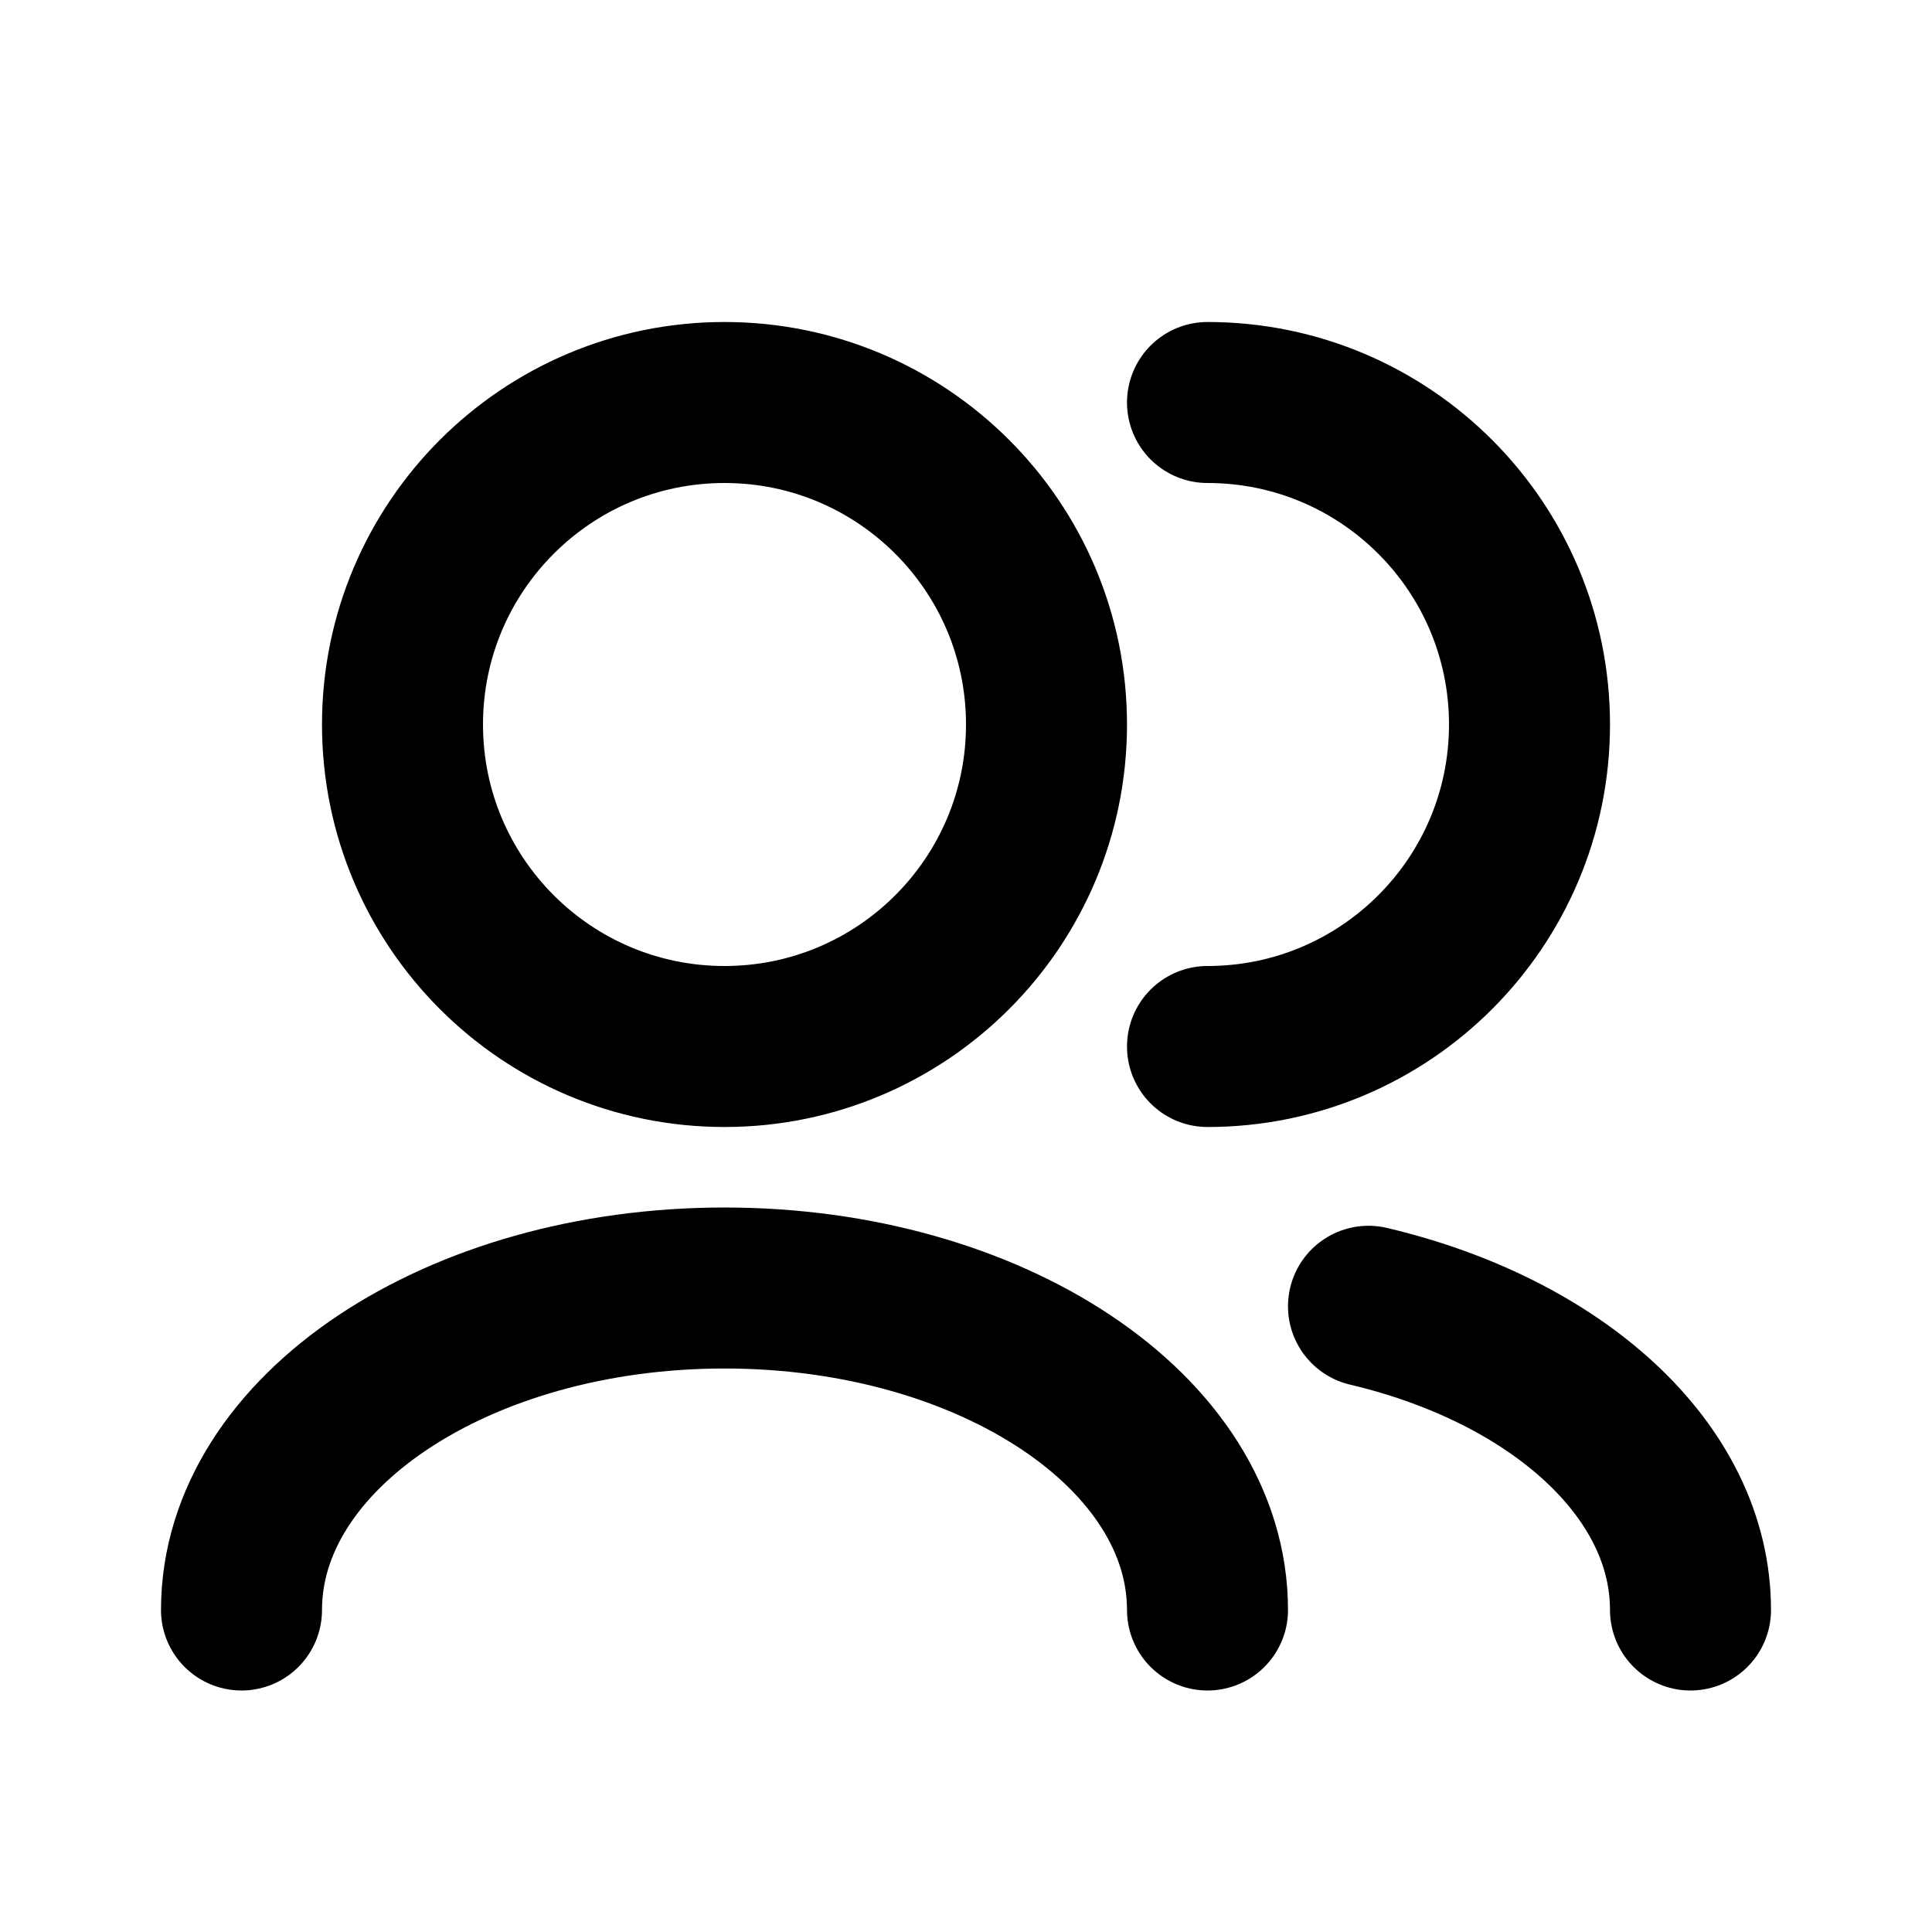
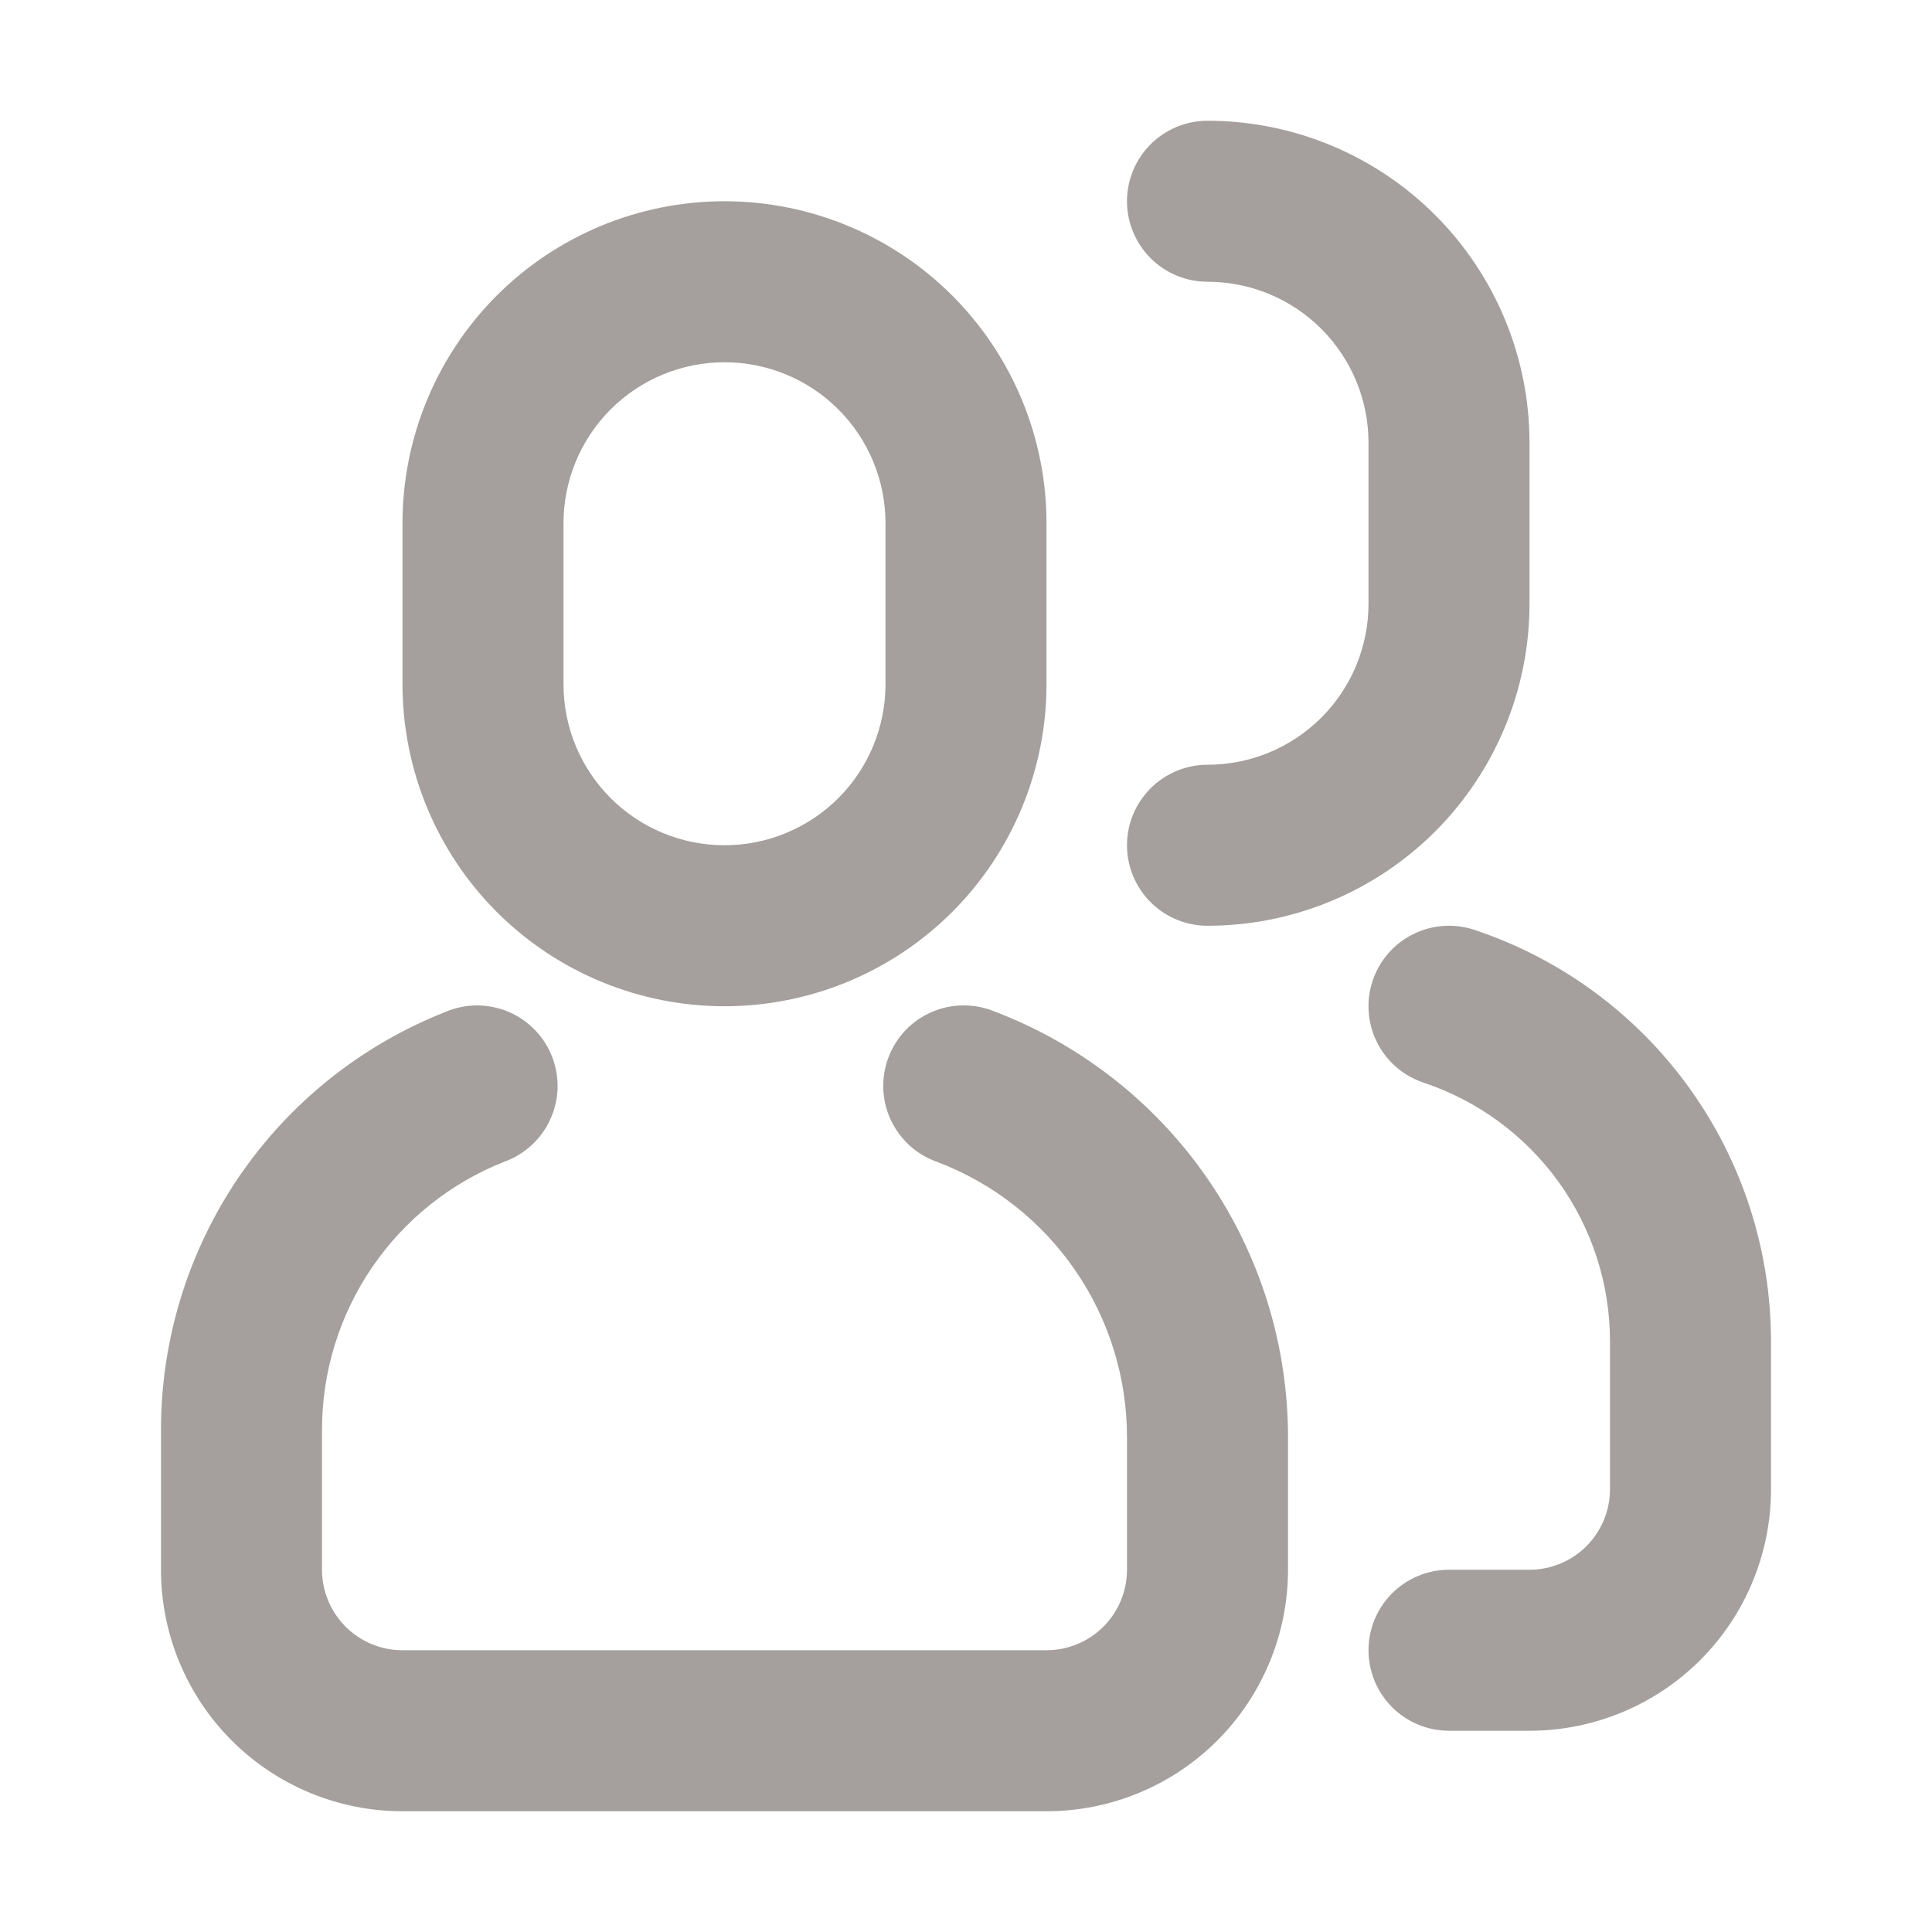
- <svg xmlns="http://www.w3.org/2000/svg" width="800px" height="800px" viewBox="0 0 24 24" fill="none">
-   <g id="User / Users">
-     <path id="Vector" d="M21 20C21 18.258 19.33 16.777 17 16.227M15 20C15 17.791 12.314 16 9 16C5.686 16 3 17.791 3 20M15 13C17.209 13 19 11.209 19 9C19 6.791 17.209 5 15 5M9 13C6.791 13 5 11.209 5 9C5 6.791 6.791 5 9 5C11.209 5 13 6.791 13 9C13 11.209 11.209 13 9 13Z" stroke="#000000" stroke-width="2" stroke-linecap="round" stroke-linejoin="round" />
-   </g>
+ <svg xmlns="http://www.w3.org/2000/svg" width="30" height="30" viewBox="0 0 30 30" fill="none">
+   <path d="M6.918 15.713C7.071 15.647 7.236 15.613 7.404 15.612C7.571 15.612 7.736 15.645 7.89 15.709C8.044 15.773 8.184 15.868 8.301 15.988C8.418 16.107 8.51 16.248 8.571 16.404C8.632 16.559 8.662 16.726 8.658 16.893C8.654 17.06 8.616 17.224 8.547 17.376C8.479 17.529 8.38 17.666 8.258 17.779C8.135 17.893 7.991 17.981 7.834 18.038C6.998 18.367 6.281 18.94 5.776 19.682C5.27 20.425 5 21.302 5 22.2V24.375C5 24.706 5.132 25.024 5.366 25.259C5.601 25.493 5.918 25.625 6.25 25.625H16.25C16.581 25.625 16.899 25.493 17.134 25.259C17.368 25.024 17.5 24.706 17.5 24.375V22.316C17.5 21.389 17.219 20.484 16.693 19.721C16.167 18.958 15.421 18.372 14.555 18.043C14.397 17.988 14.252 17.902 14.127 17.79C14.003 17.677 13.903 17.541 13.832 17.39C13.761 17.238 13.722 17.074 13.716 16.907C13.71 16.739 13.737 16.573 13.797 16.416C13.856 16.26 13.947 16.117 14.062 15.996C14.178 15.876 14.317 15.779 14.471 15.713C14.625 15.647 14.79 15.613 14.957 15.612C15.125 15.611 15.29 15.643 15.445 15.707C16.785 16.218 17.937 17.123 18.751 18.303C19.564 19.483 20 20.883 20 22.316V24.375C20 25.37 19.605 26.323 18.902 27.027C18.198 27.73 17.245 28.125 16.25 28.125H6.25C5.255 28.125 4.302 27.73 3.598 27.027C2.895 26.323 2.5 25.37 2.5 24.375L2.5 22.2C2.5 20.8 2.922 19.433 3.709 18.276C4.497 17.119 5.615 16.226 6.918 15.713ZM11.25 3.125C12.576 3.125 13.848 3.652 14.786 4.589C15.723 5.527 16.25 6.799 16.25 8.125V10.625C16.25 11.951 15.723 13.223 14.786 14.161C13.848 15.098 12.576 15.625 11.25 15.625C9.924 15.625 8.652 15.098 7.714 14.161C6.777 13.223 6.25 11.951 6.25 10.625V8.125C6.25 6.799 6.777 5.527 7.714 4.589C8.652 3.652 9.924 3.125 11.25 3.125ZM11.25 5.625C10.587 5.625 9.951 5.888 9.482 6.357C9.013 6.826 8.75 7.462 8.75 8.125V10.625C8.75 11.288 9.013 11.924 9.482 12.393C9.951 12.862 10.587 13.125 11.25 13.125C11.913 13.125 12.549 12.862 13.018 12.393C13.487 11.924 13.75 11.288 13.75 10.625V8.125C13.75 7.462 13.487 6.826 13.018 6.357C12.549 5.888 11.913 5.625 11.25 5.625ZM22.5 26.875C22.169 26.875 21.851 26.743 21.616 26.509C21.382 26.274 21.25 25.956 21.25 25.625C21.25 25.294 21.382 24.976 21.616 24.741C21.851 24.507 22.169 24.375 22.5 24.375H23.75C24.081 24.375 24.399 24.243 24.634 24.009C24.868 23.774 25 23.456 25 23.125V20.828C25 19.939 24.72 19.073 24.201 18.352C23.681 17.631 22.948 17.092 22.105 16.811C21.949 16.759 21.805 16.677 21.681 16.57C21.557 16.462 21.455 16.331 21.382 16.184C21.308 16.038 21.265 15.878 21.253 15.714C21.241 15.55 21.262 15.386 21.314 15.23C21.366 15.074 21.448 14.93 21.555 14.806C21.663 14.682 21.794 14.58 21.941 14.507C22.087 14.433 22.247 14.39 22.411 14.378C22.575 14.366 22.739 14.387 22.895 14.439C24.236 14.886 25.402 15.743 26.229 16.89C27.055 18.036 27.5 19.414 27.5 20.828V23.125C27.5 24.12 27.105 25.073 26.402 25.777C25.698 26.48 24.745 26.875 23.75 26.875H22.5ZM18.75 4.375C18.419 4.375 18.101 4.243 17.866 4.009C17.632 3.774 17.5 3.457 17.5 3.125C17.5 2.793 17.632 2.476 17.866 2.241C18.101 2.007 18.419 1.875 18.75 1.875C20.076 1.875 21.348 2.402 22.285 3.339C23.223 4.277 23.75 5.549 23.75 6.875V9.375C23.75 10.701 23.223 11.973 22.285 12.911C21.348 13.848 20.076 14.375 18.75 14.375C18.419 14.375 18.101 14.243 17.866 14.009C17.632 13.774 17.5 13.457 17.5 13.125C17.5 12.793 17.632 12.476 17.866 12.241C18.101 12.007 18.419 11.875 18.75 11.875C19.413 11.875 20.049 11.612 20.518 11.143C20.987 10.674 21.25 10.038 21.25 9.375V6.875C21.25 6.212 20.987 5.576 20.518 5.107C20.049 4.638 19.413 4.375 18.75 4.375Z" fill="#A59F9D" />
</svg>
